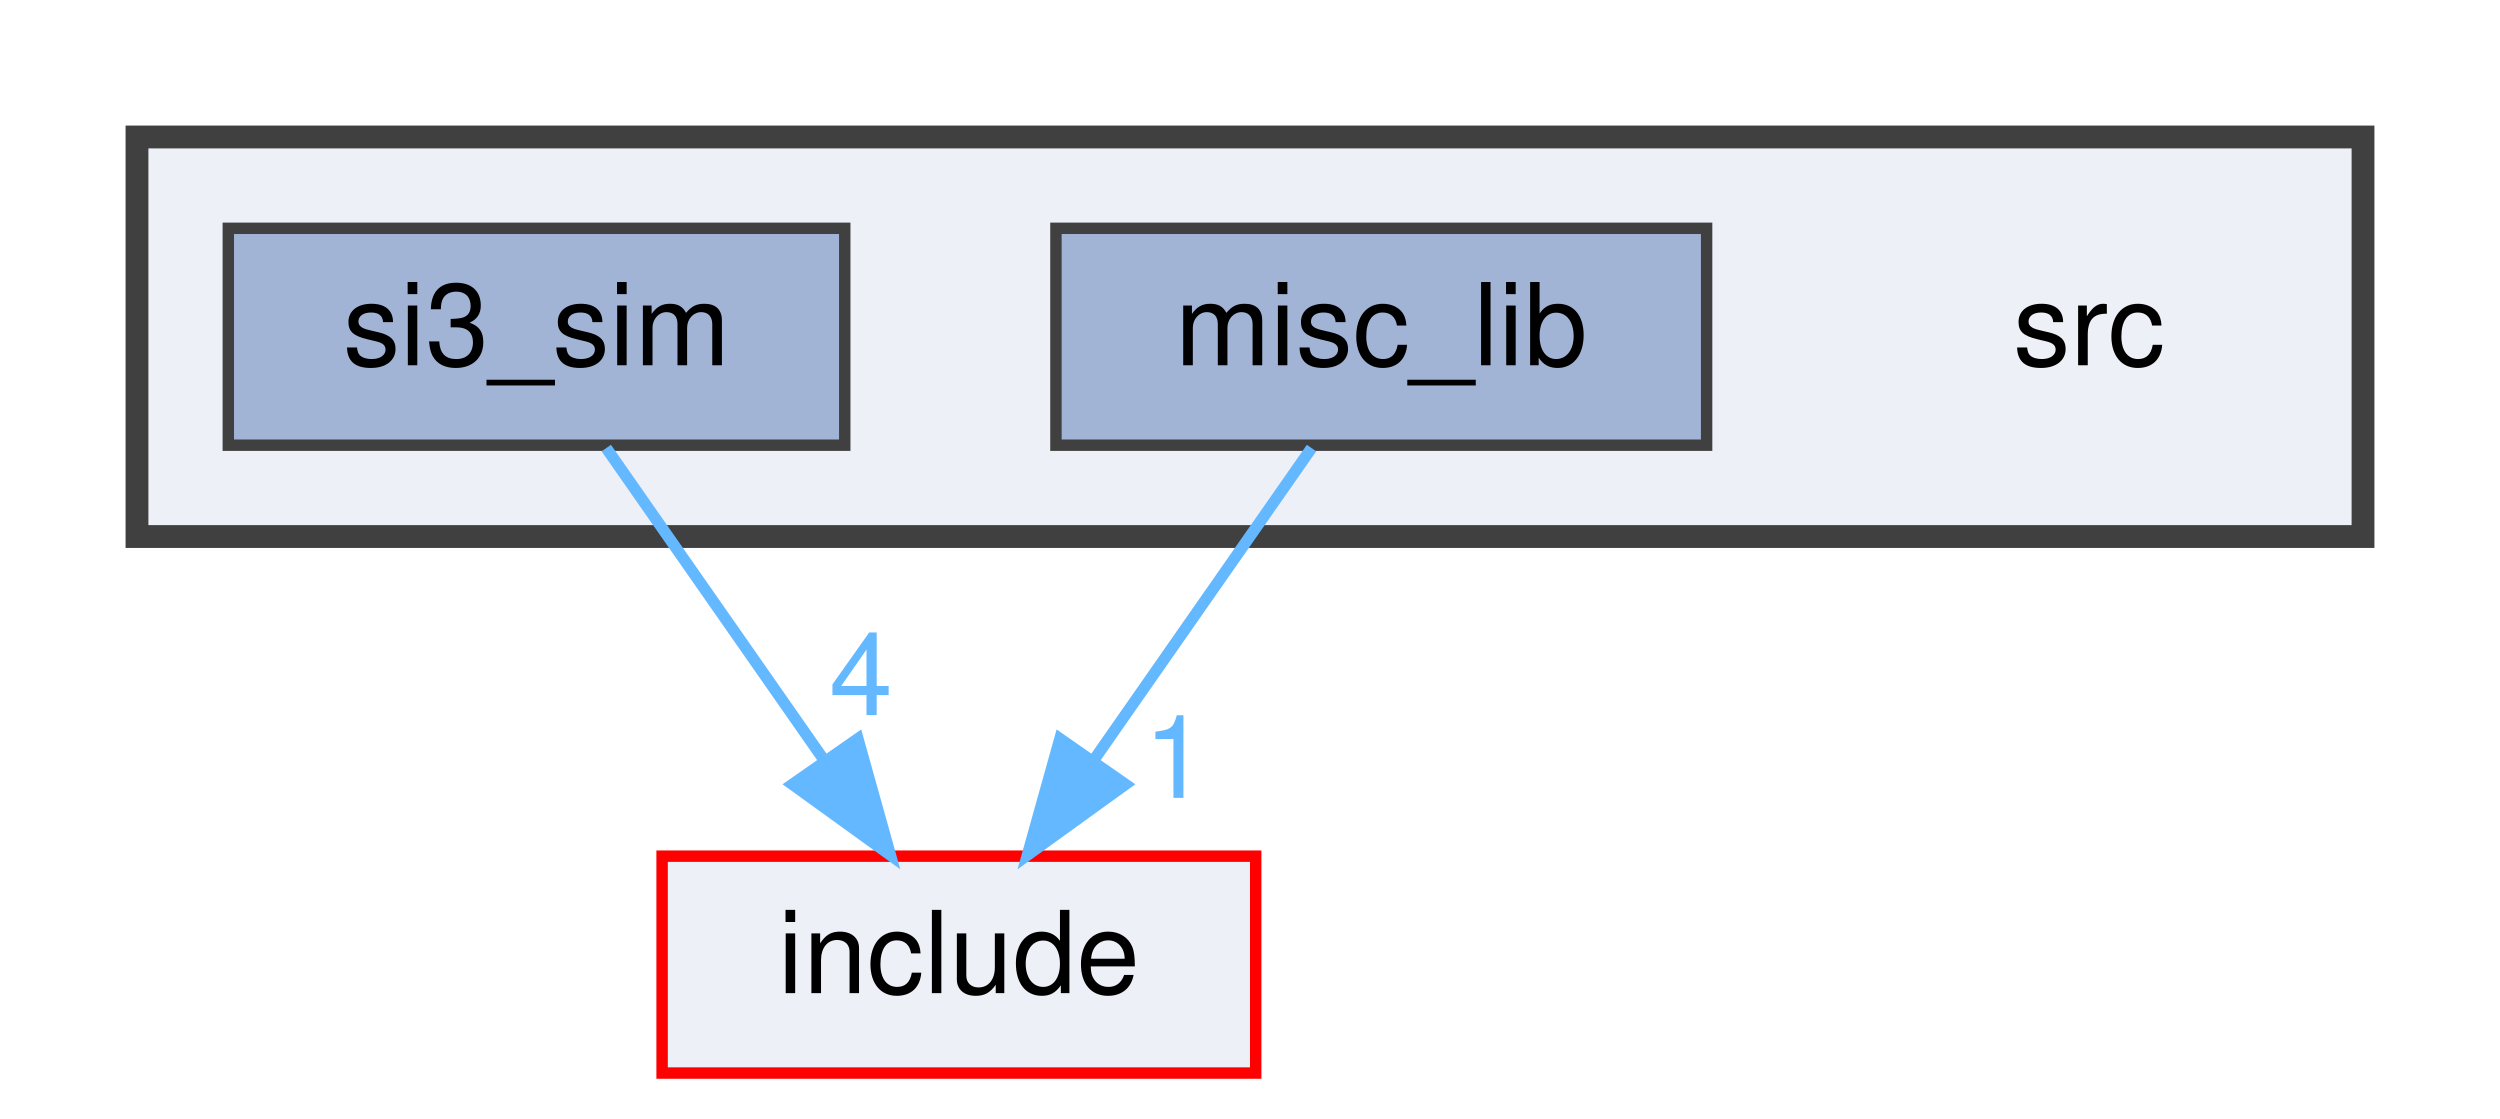
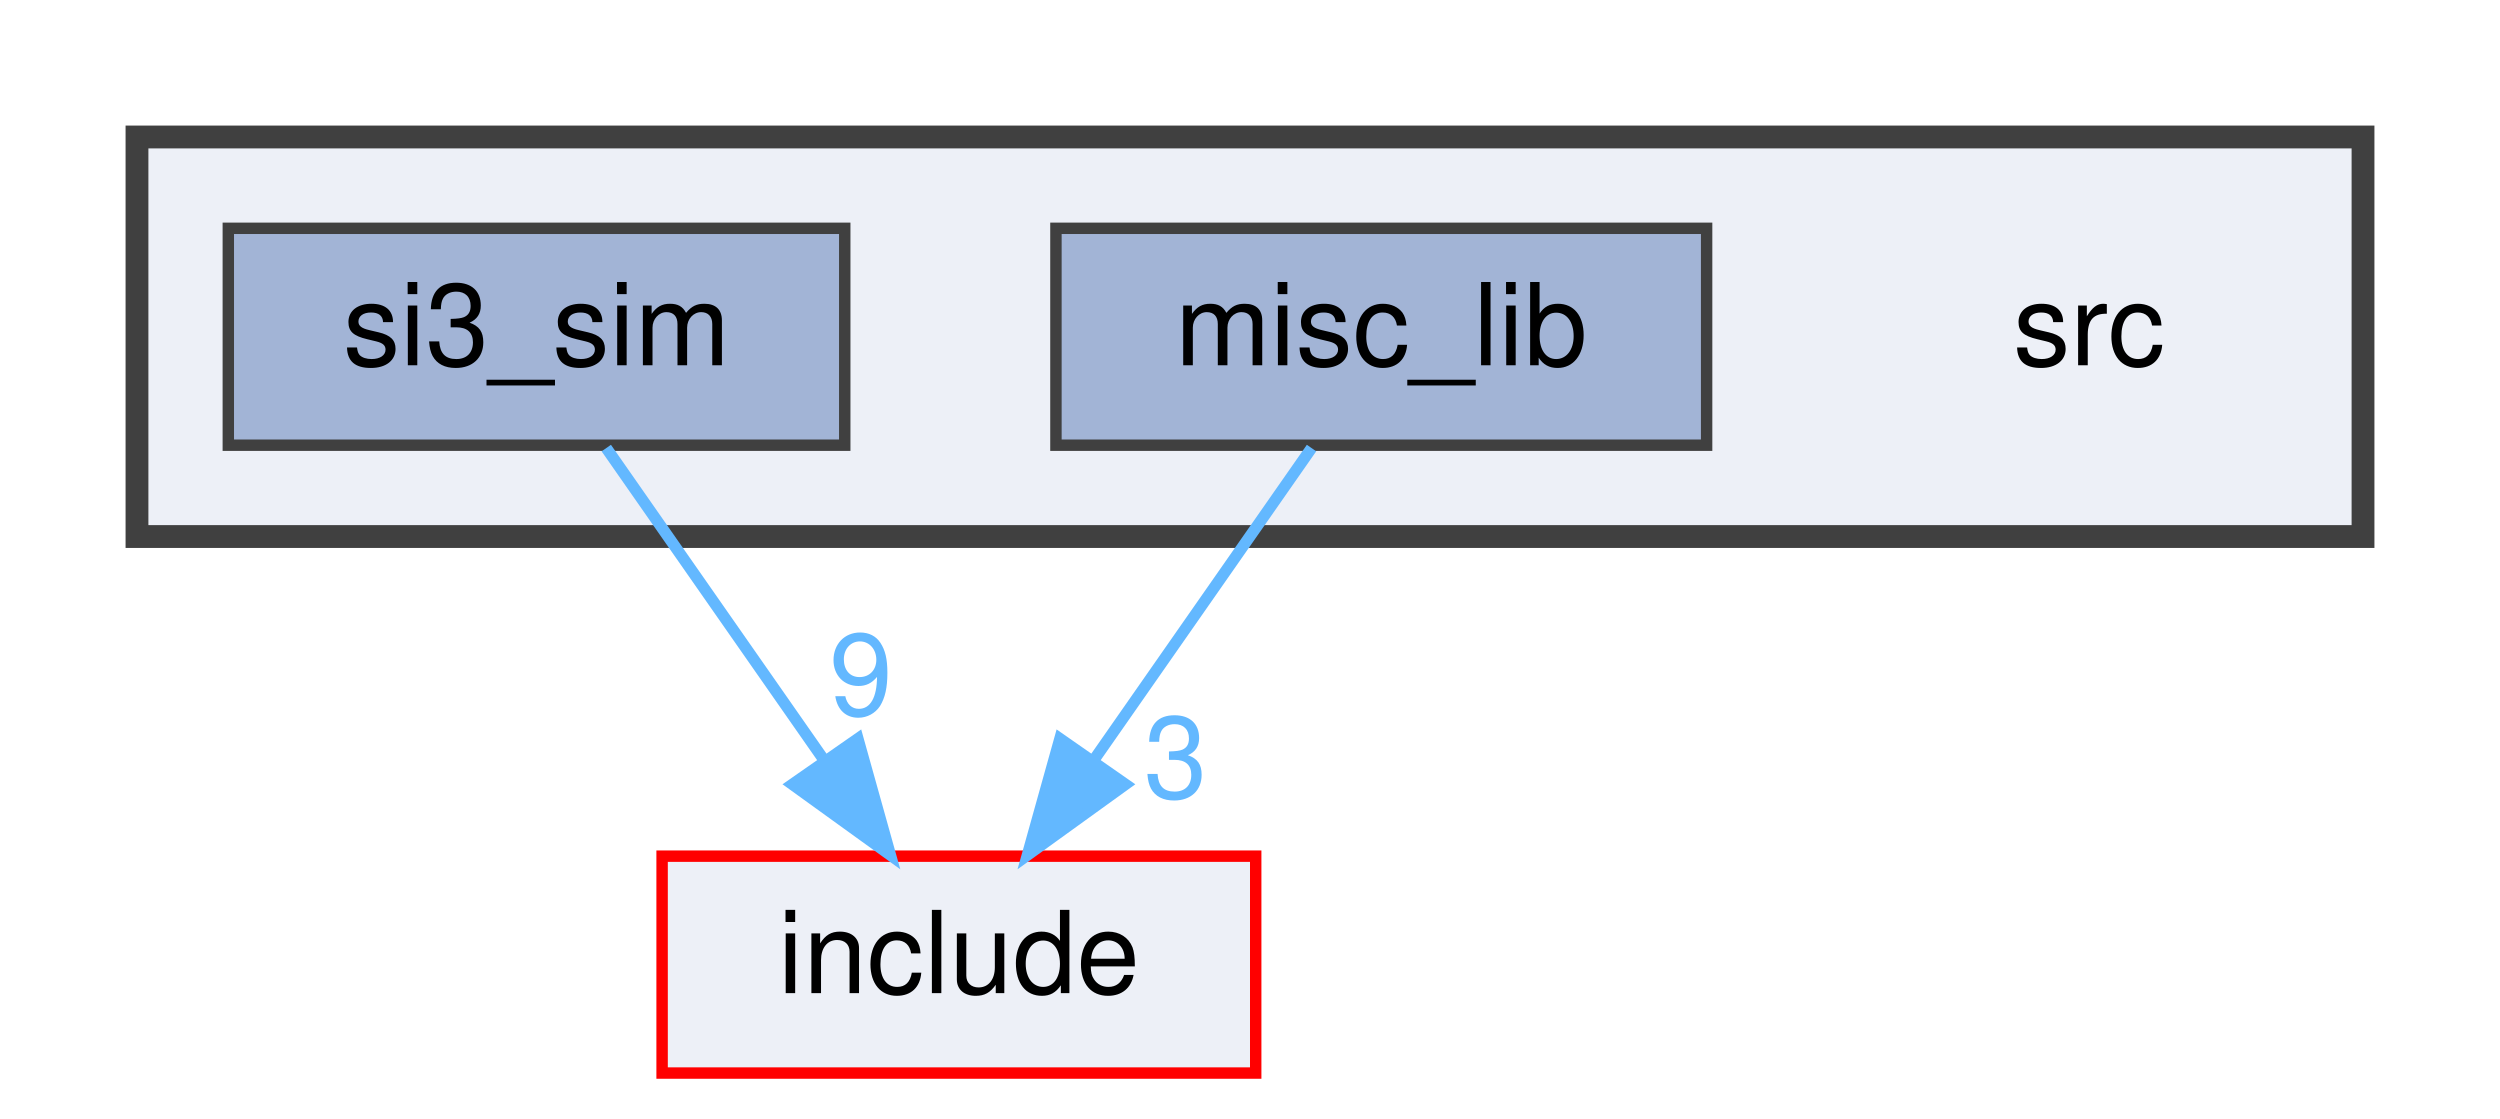
<svg xmlns="http://www.w3.org/2000/svg" xmlns:xlink="http://www.w3.org/1999/xlink" width="219pt" height="98pt" viewBox="0.00 0.00 219.00 98.00">
  <g id="graph0" class="graph" transform="scale(1 1) rotate(0) translate(4 94)">
    <g id="clust1" class="cluster">
      <g id="a_clust1">
        <a xlink:href="dir_68267d1309a1af8e8297ef4c3efbcdba.html" target="_top">
          <polygon fill="#edf0f7" stroke="#404040" stroke-width="2" points="8,-47 8,-82 203,-82 203,-47 8,-47" />
        </a>
      </g>
    </g>
    <g id="node1" class="node">
      <text text-anchor="middle" x="179" y="-62" font-family="Helvetica,sans-Serif" font-size="10.00">src</text>
    </g>
    <g id="node2" class="node">
      <g id="a_node2">
        <a xlink:href="dir_1c77ce808913c67578b3b1b4102c6dd7.html" target="_top" xlink:title="misc_lib">
          <polygon fill="#a2b4d6" stroke="#404040" points="145.5,-74 88.5,-74 88.5,-55 145.5,-55 145.5,-74" />
          <text text-anchor="middle" x="117" y="-62" font-family="Helvetica,sans-Serif" font-size="10.00">misc_lib</text>
        </a>
      </g>
    </g>
    <g id="node4" class="node">
      <g id="a_node4">
        <a xlink:href="dir_d44c64559bbebec7f509842c48db8b23.html" target="_top" xlink:title="include">
          <polygon fill="#edf0f7" stroke="red" points="106,-19 54,-19 54,0 106,0 106,-19" />
          <text text-anchor="middle" x="80" y="-7" font-family="Helvetica,sans-Serif" font-size="10.00">include</text>
        </a>
      </g>
    </g>
    <g id="edge1" class="edge">
      <g id="a_edge1">
        <a xlink:href="dir_000005_000003.html" target="_top">
          <path fill="none" stroke="#63b8ff" d="M110.89,-54.75C105.72,-47.34 98.15,-36.5 91.81,-27.41" />
          <polygon fill="#63b8ff" stroke="#63b8ff" points="94.59,-25.29 86,-19.09 88.85,-29.29 94.59,-25.29" />
        </a>
      </g>
      <g id="a_edge1-headlabel">
-         <a xlink:href="dir_000005_000003.html" target="_top" xlink:title="1">
-           <text text-anchor="middle" x="98.98" y="-24.11" font-family="Helvetica,sans-Serif" font-size="10.00" fill="#63b8ff">1</text>
+         <a xlink:href="dir_000005_000003.html" target="_top" xlink:title="3">
+           <text text-anchor="middle" x="98.98" y="-24.11" font-family="Helvetica,sans-Serif" font-size="10.00" fill="#63b8ff">3</text>
        </a>
      </g>
    </g>
    <g id="node3" class="node">
      <g id="a_node3">
        <a xlink:href="dir_647908920f66cdc6fc3bb8c71b453d62.html" target="_top" xlink:title="si3_sim">
          <polygon fill="#a2b4d6" stroke="#404040" points="70,-74 16,-74 16,-55 70,-55 70,-74" />
          <text text-anchor="middle" x="43" y="-62" font-family="Helvetica,sans-Serif" font-size="10.00">si3_sim</text>
        </a>
      </g>
    </g>
    <g id="edge2" class="edge">
      <g id="a_edge2">
        <a xlink:href="dir_000008_000003.html" target="_top">
          <path fill="none" stroke="#63b8ff" d="M49.11,-54.75C54.28,-47.34 61.85,-36.5 68.19,-27.41" />
          <polygon fill="#63b8ff" stroke="#63b8ff" points="71.15,-29.29 74,-19.09 65.41,-25.29 71.15,-29.29" />
        </a>
      </g>
      <g id="a_edge2-headlabel">
-         <a xlink:href="dir_000008_000003.html" target="_top" xlink:title="4">
-           <text text-anchor="middle" x="71.42" y="-31.36" font-family="Helvetica,sans-Serif" font-size="10.00" fill="#63b8ff">4</text>
+         <a xlink:href="dir_000008_000003.html" target="_top" xlink:title="9">
+           <text text-anchor="middle" x="71.42" y="-31.36" font-family="Helvetica,sans-Serif" font-size="10.00" fill="#63b8ff">9</text>
        </a>
      </g>
    </g>
  </g>
</svg>
